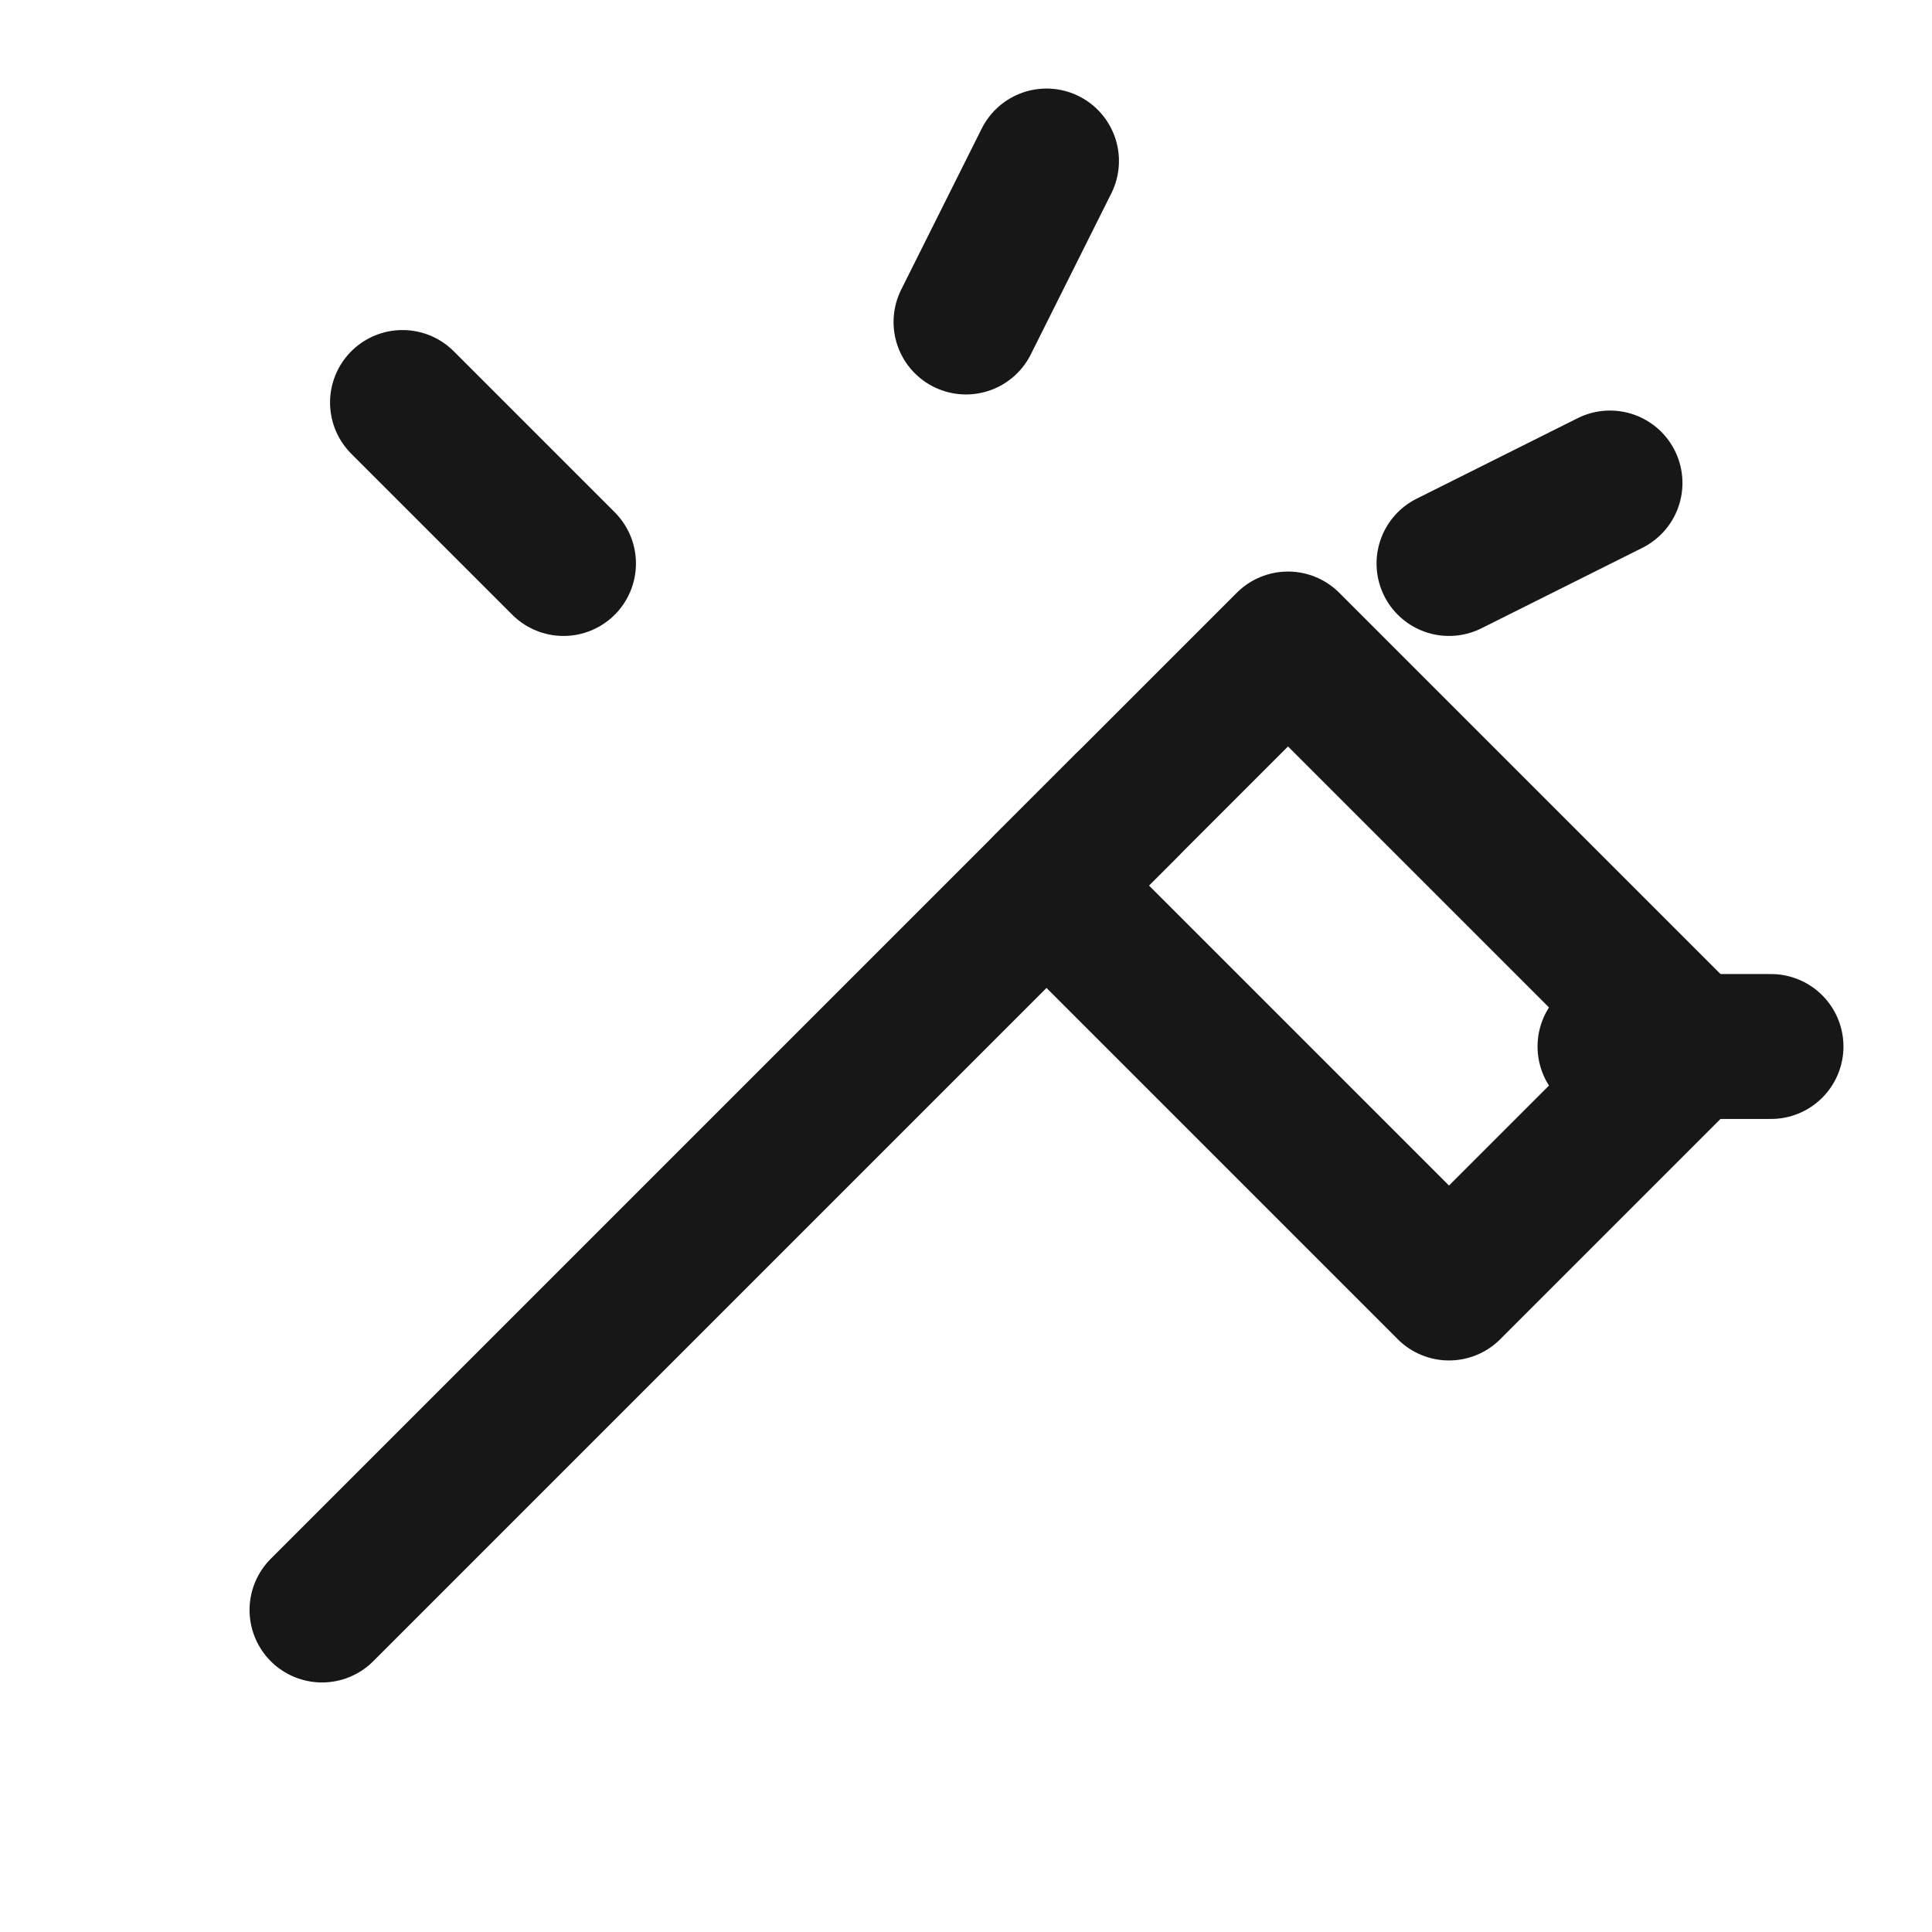
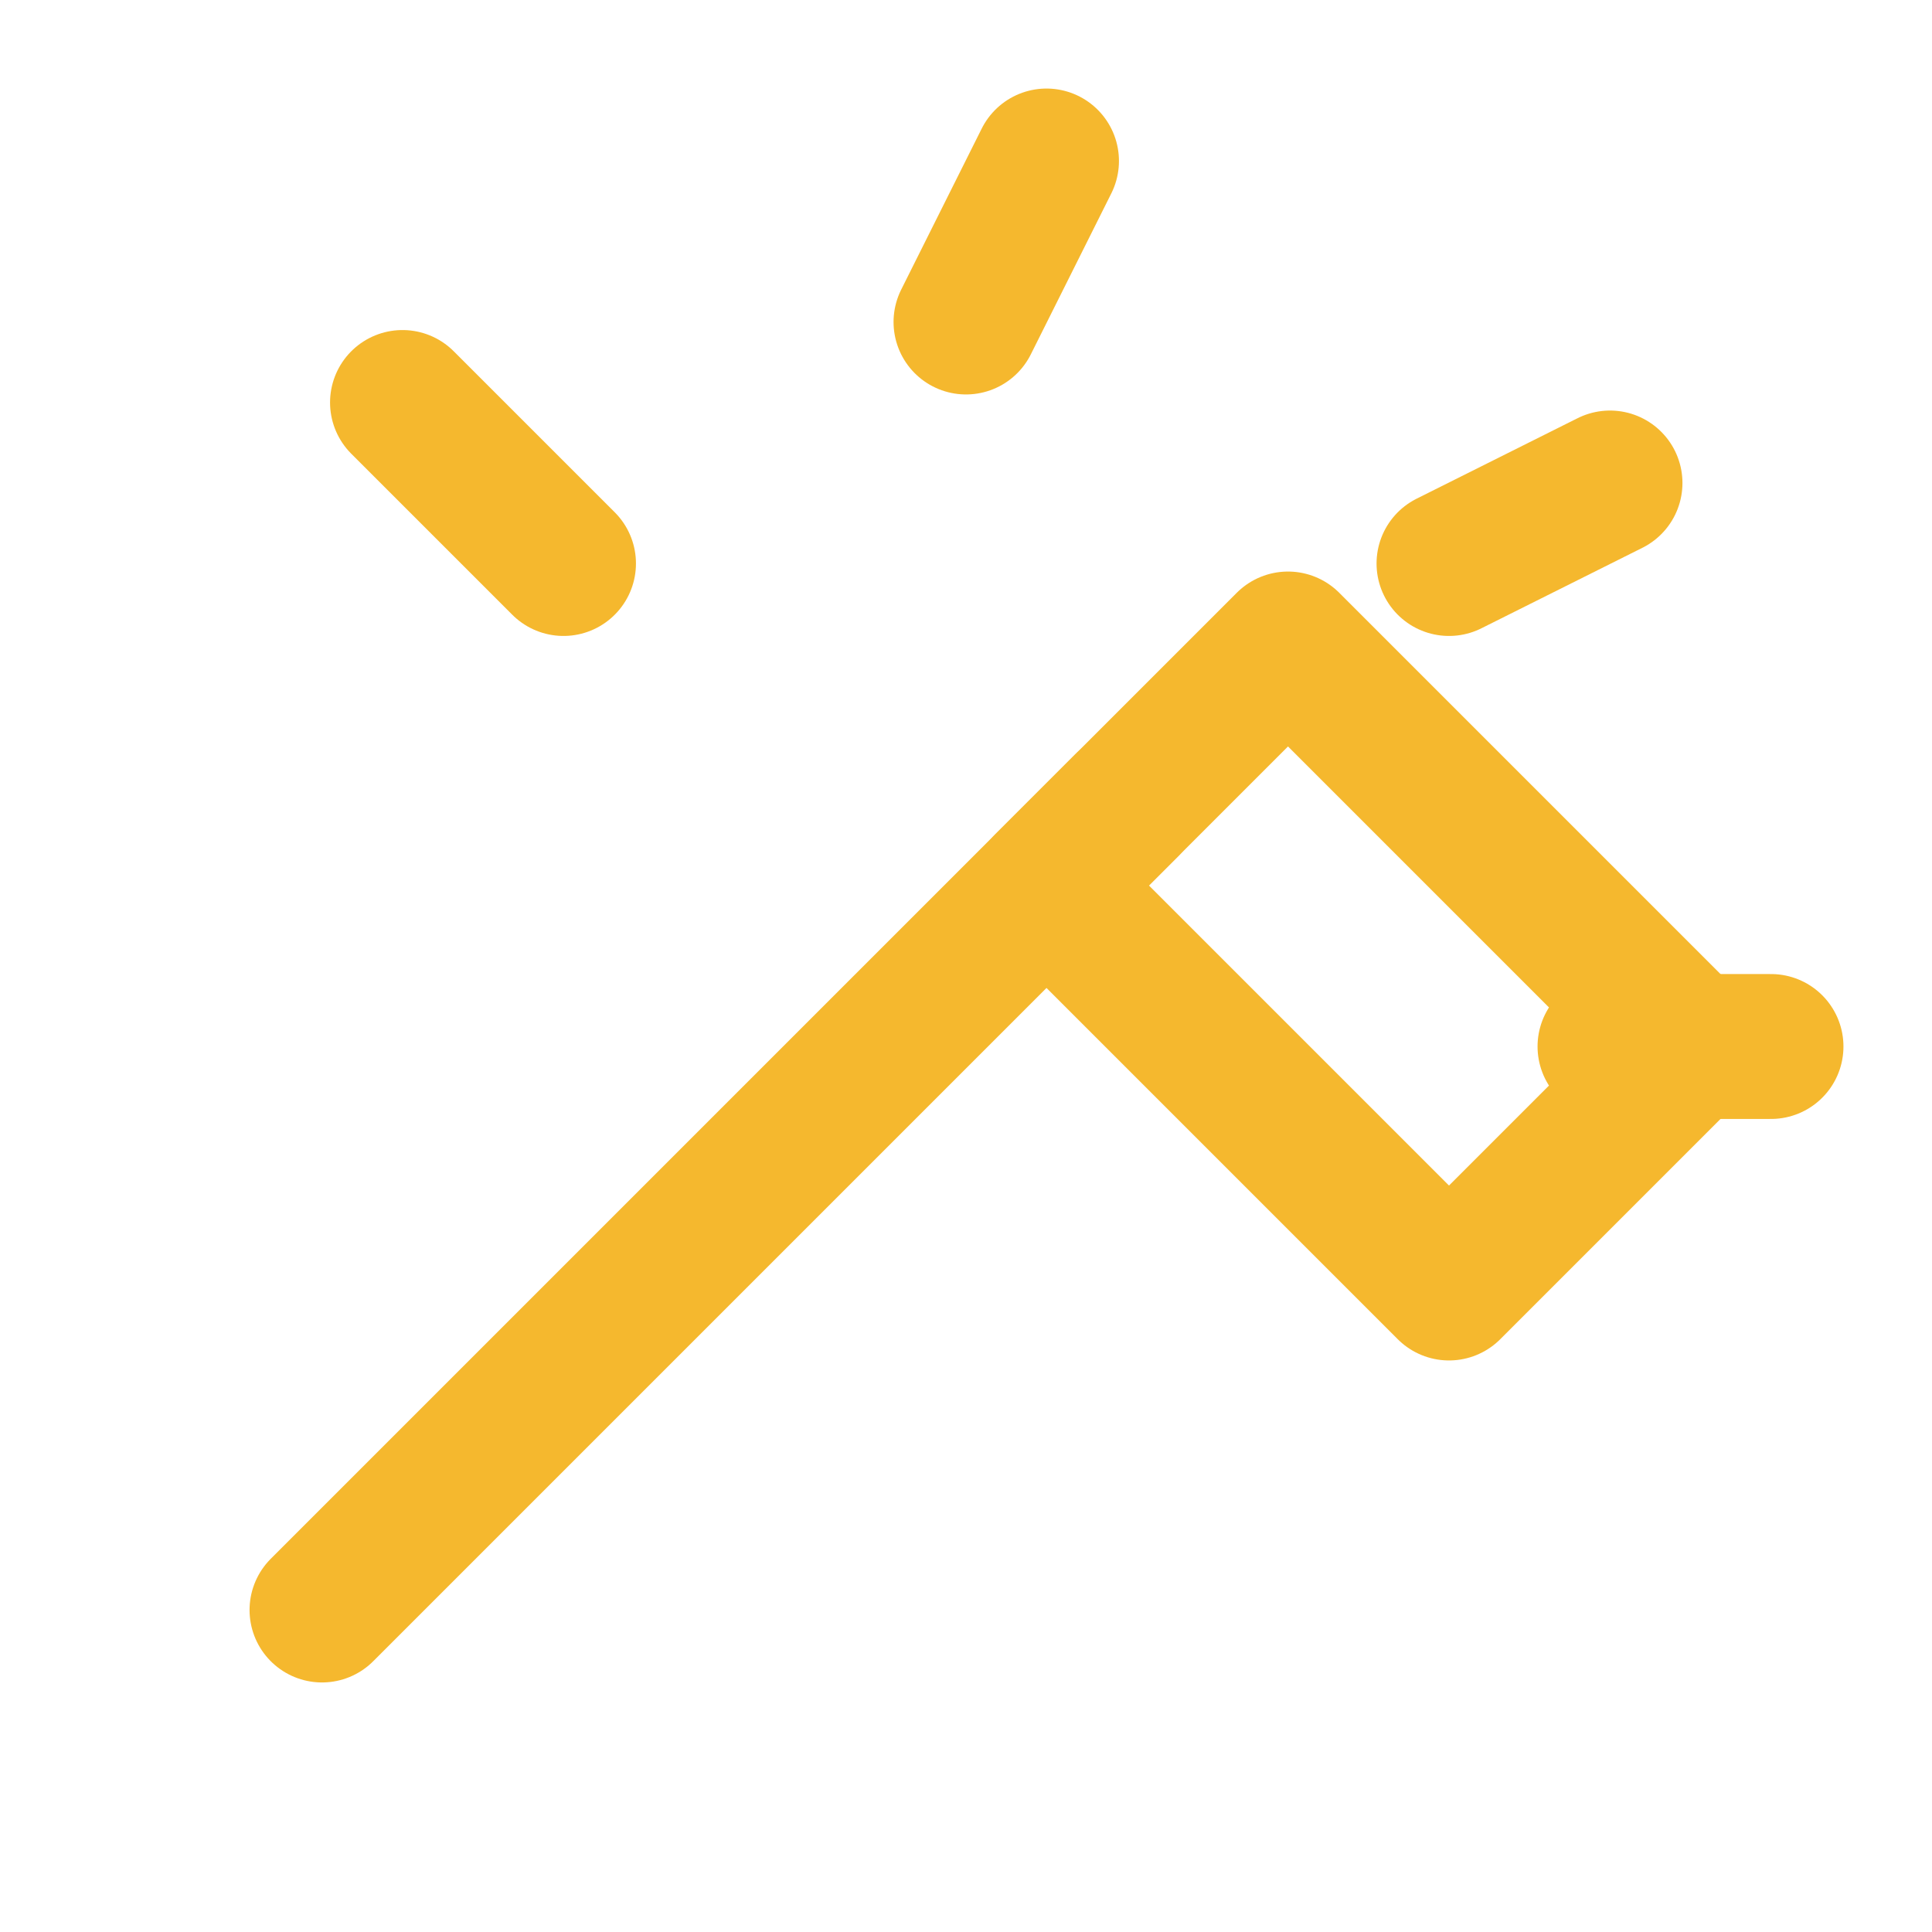
- <svg xmlns="http://www.w3.org/2000/svg" viewBox="0 0 24 24" fill="none" stroke="#171717" stroke-width="1.8" stroke-linecap="round" stroke-linejoin="round">
+ <svg xmlns="http://www.w3.org/2000/svg" viewBox="0 0 24 24" fill="none" stroke="#F5B82E" stroke-width="1.8" stroke-linecap="round" stroke-linejoin="round">
  <path d="m4 20 10-10M12 4l1-2M18 7l2-1M20 13h2M7 7 5 5" />
  <path d="m13 11 3-3 5 5-3 3z" />
</svg>
